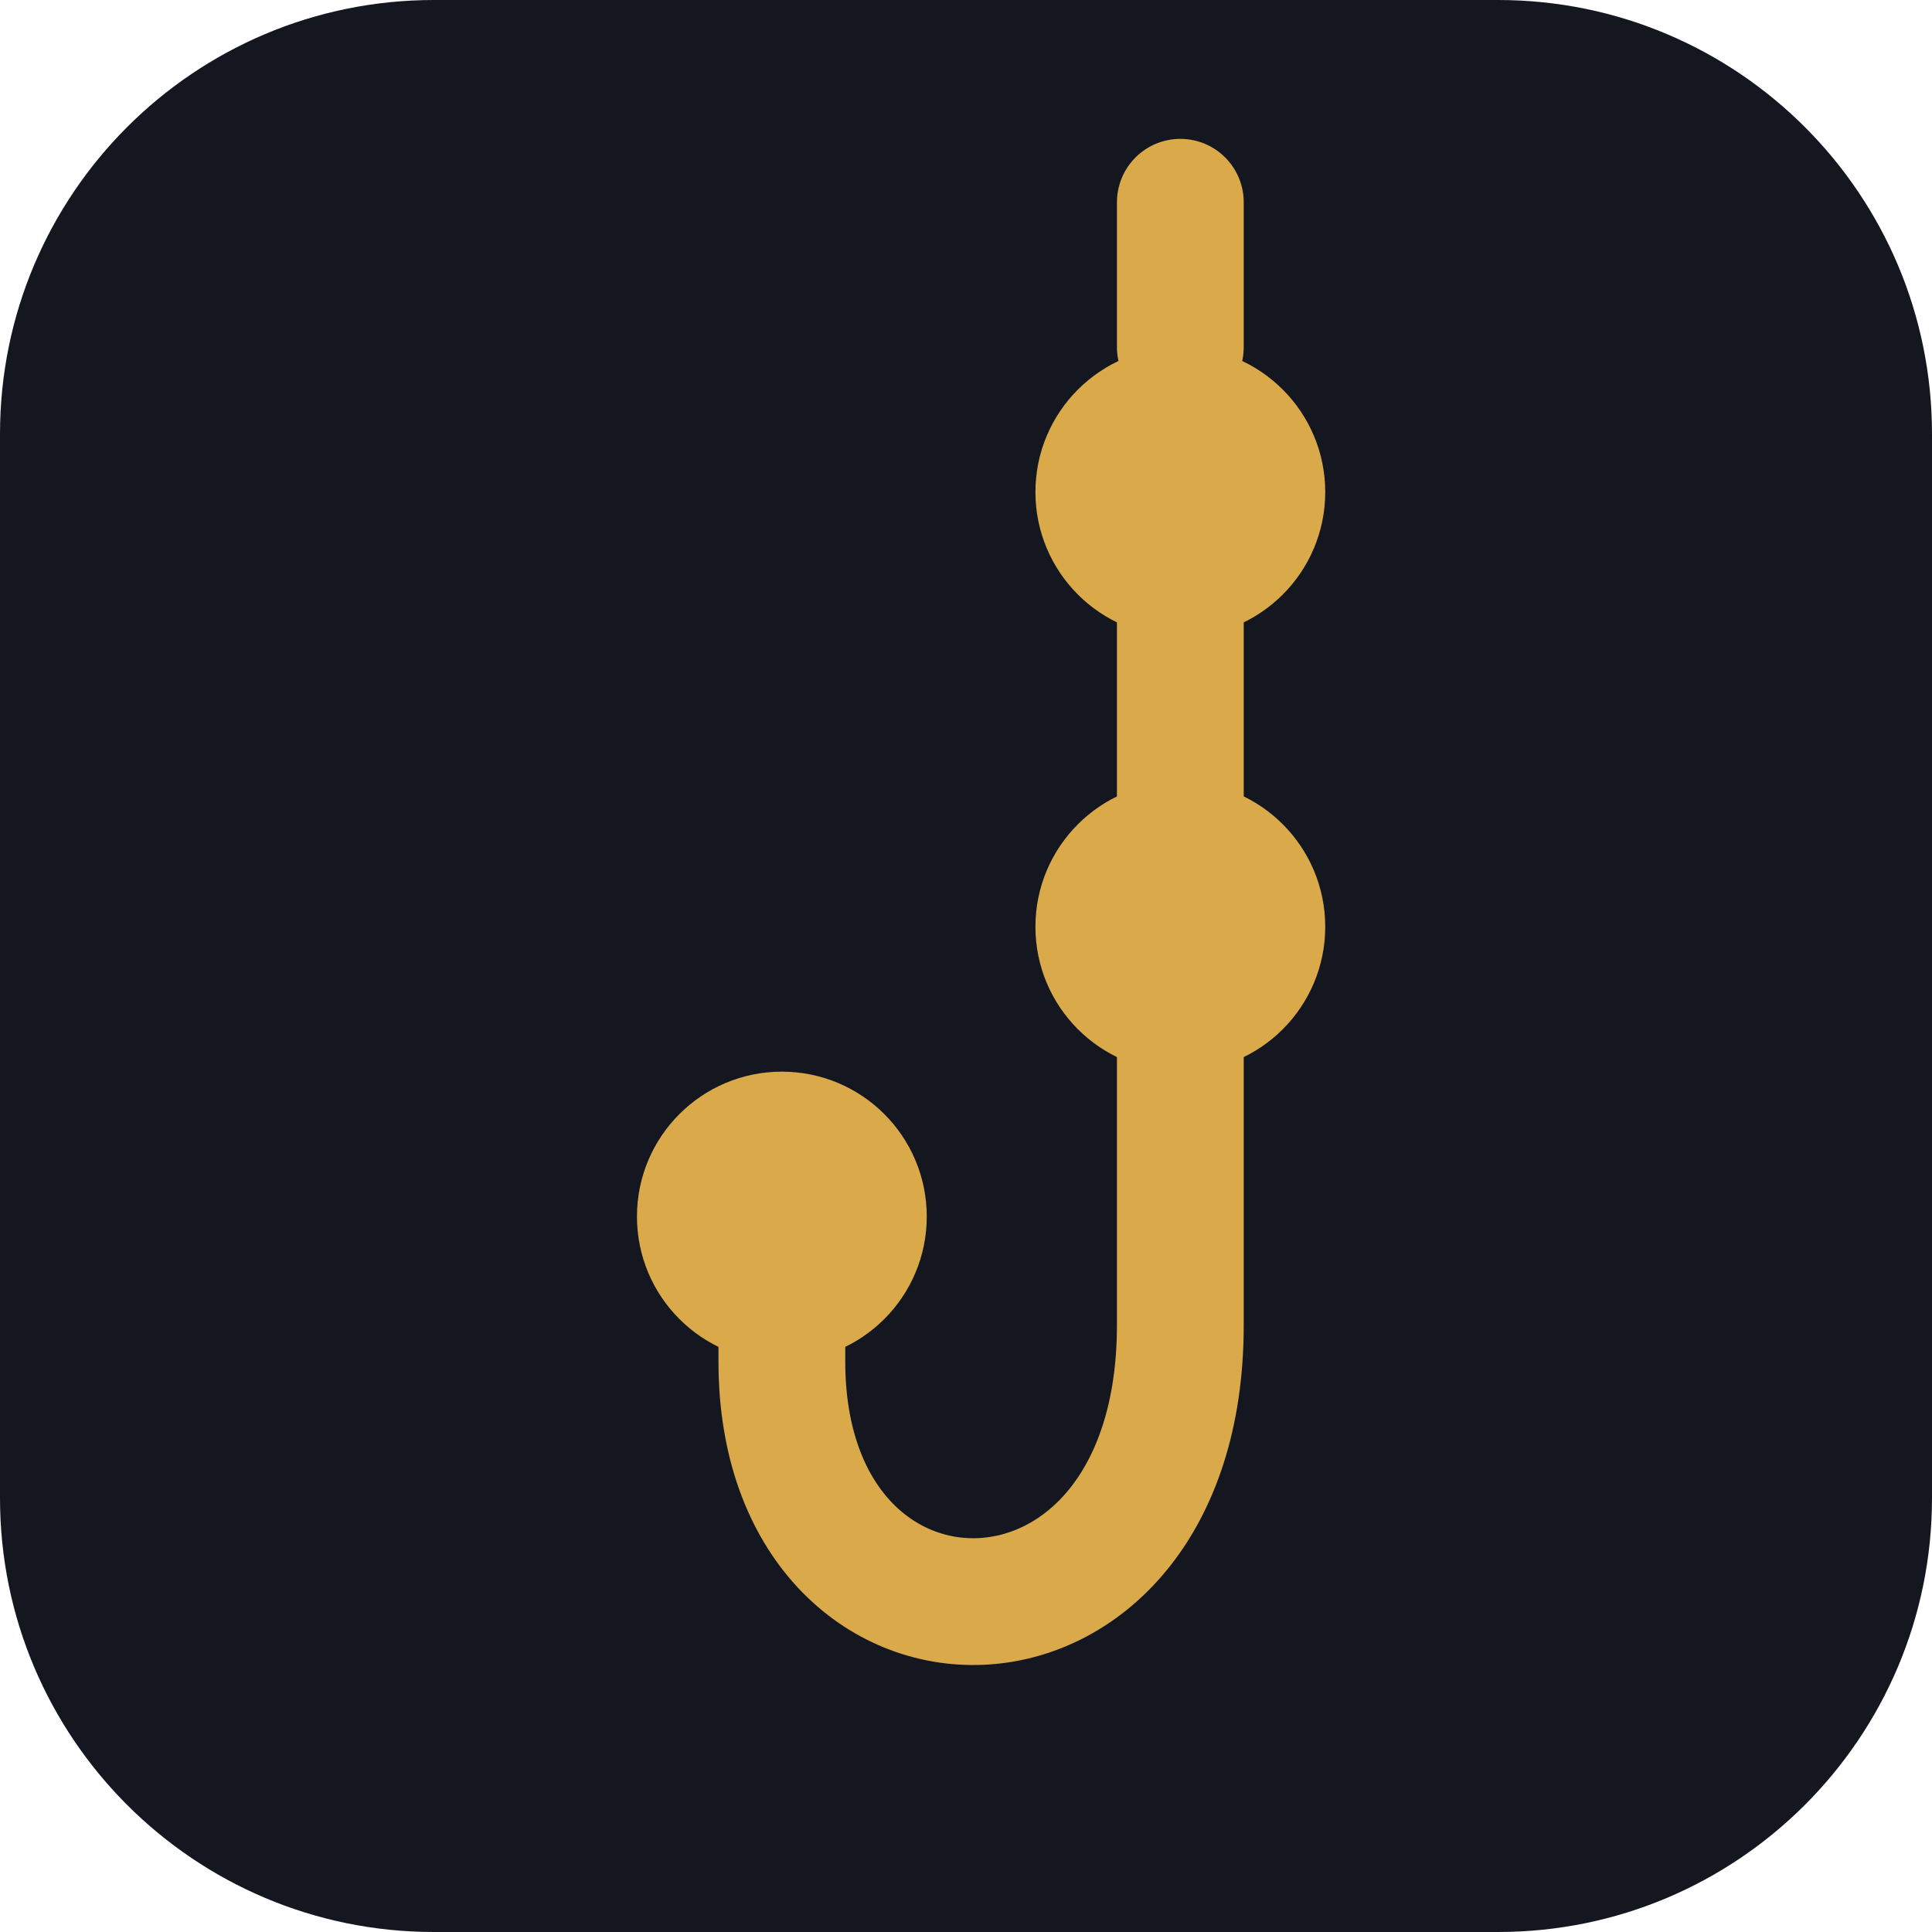
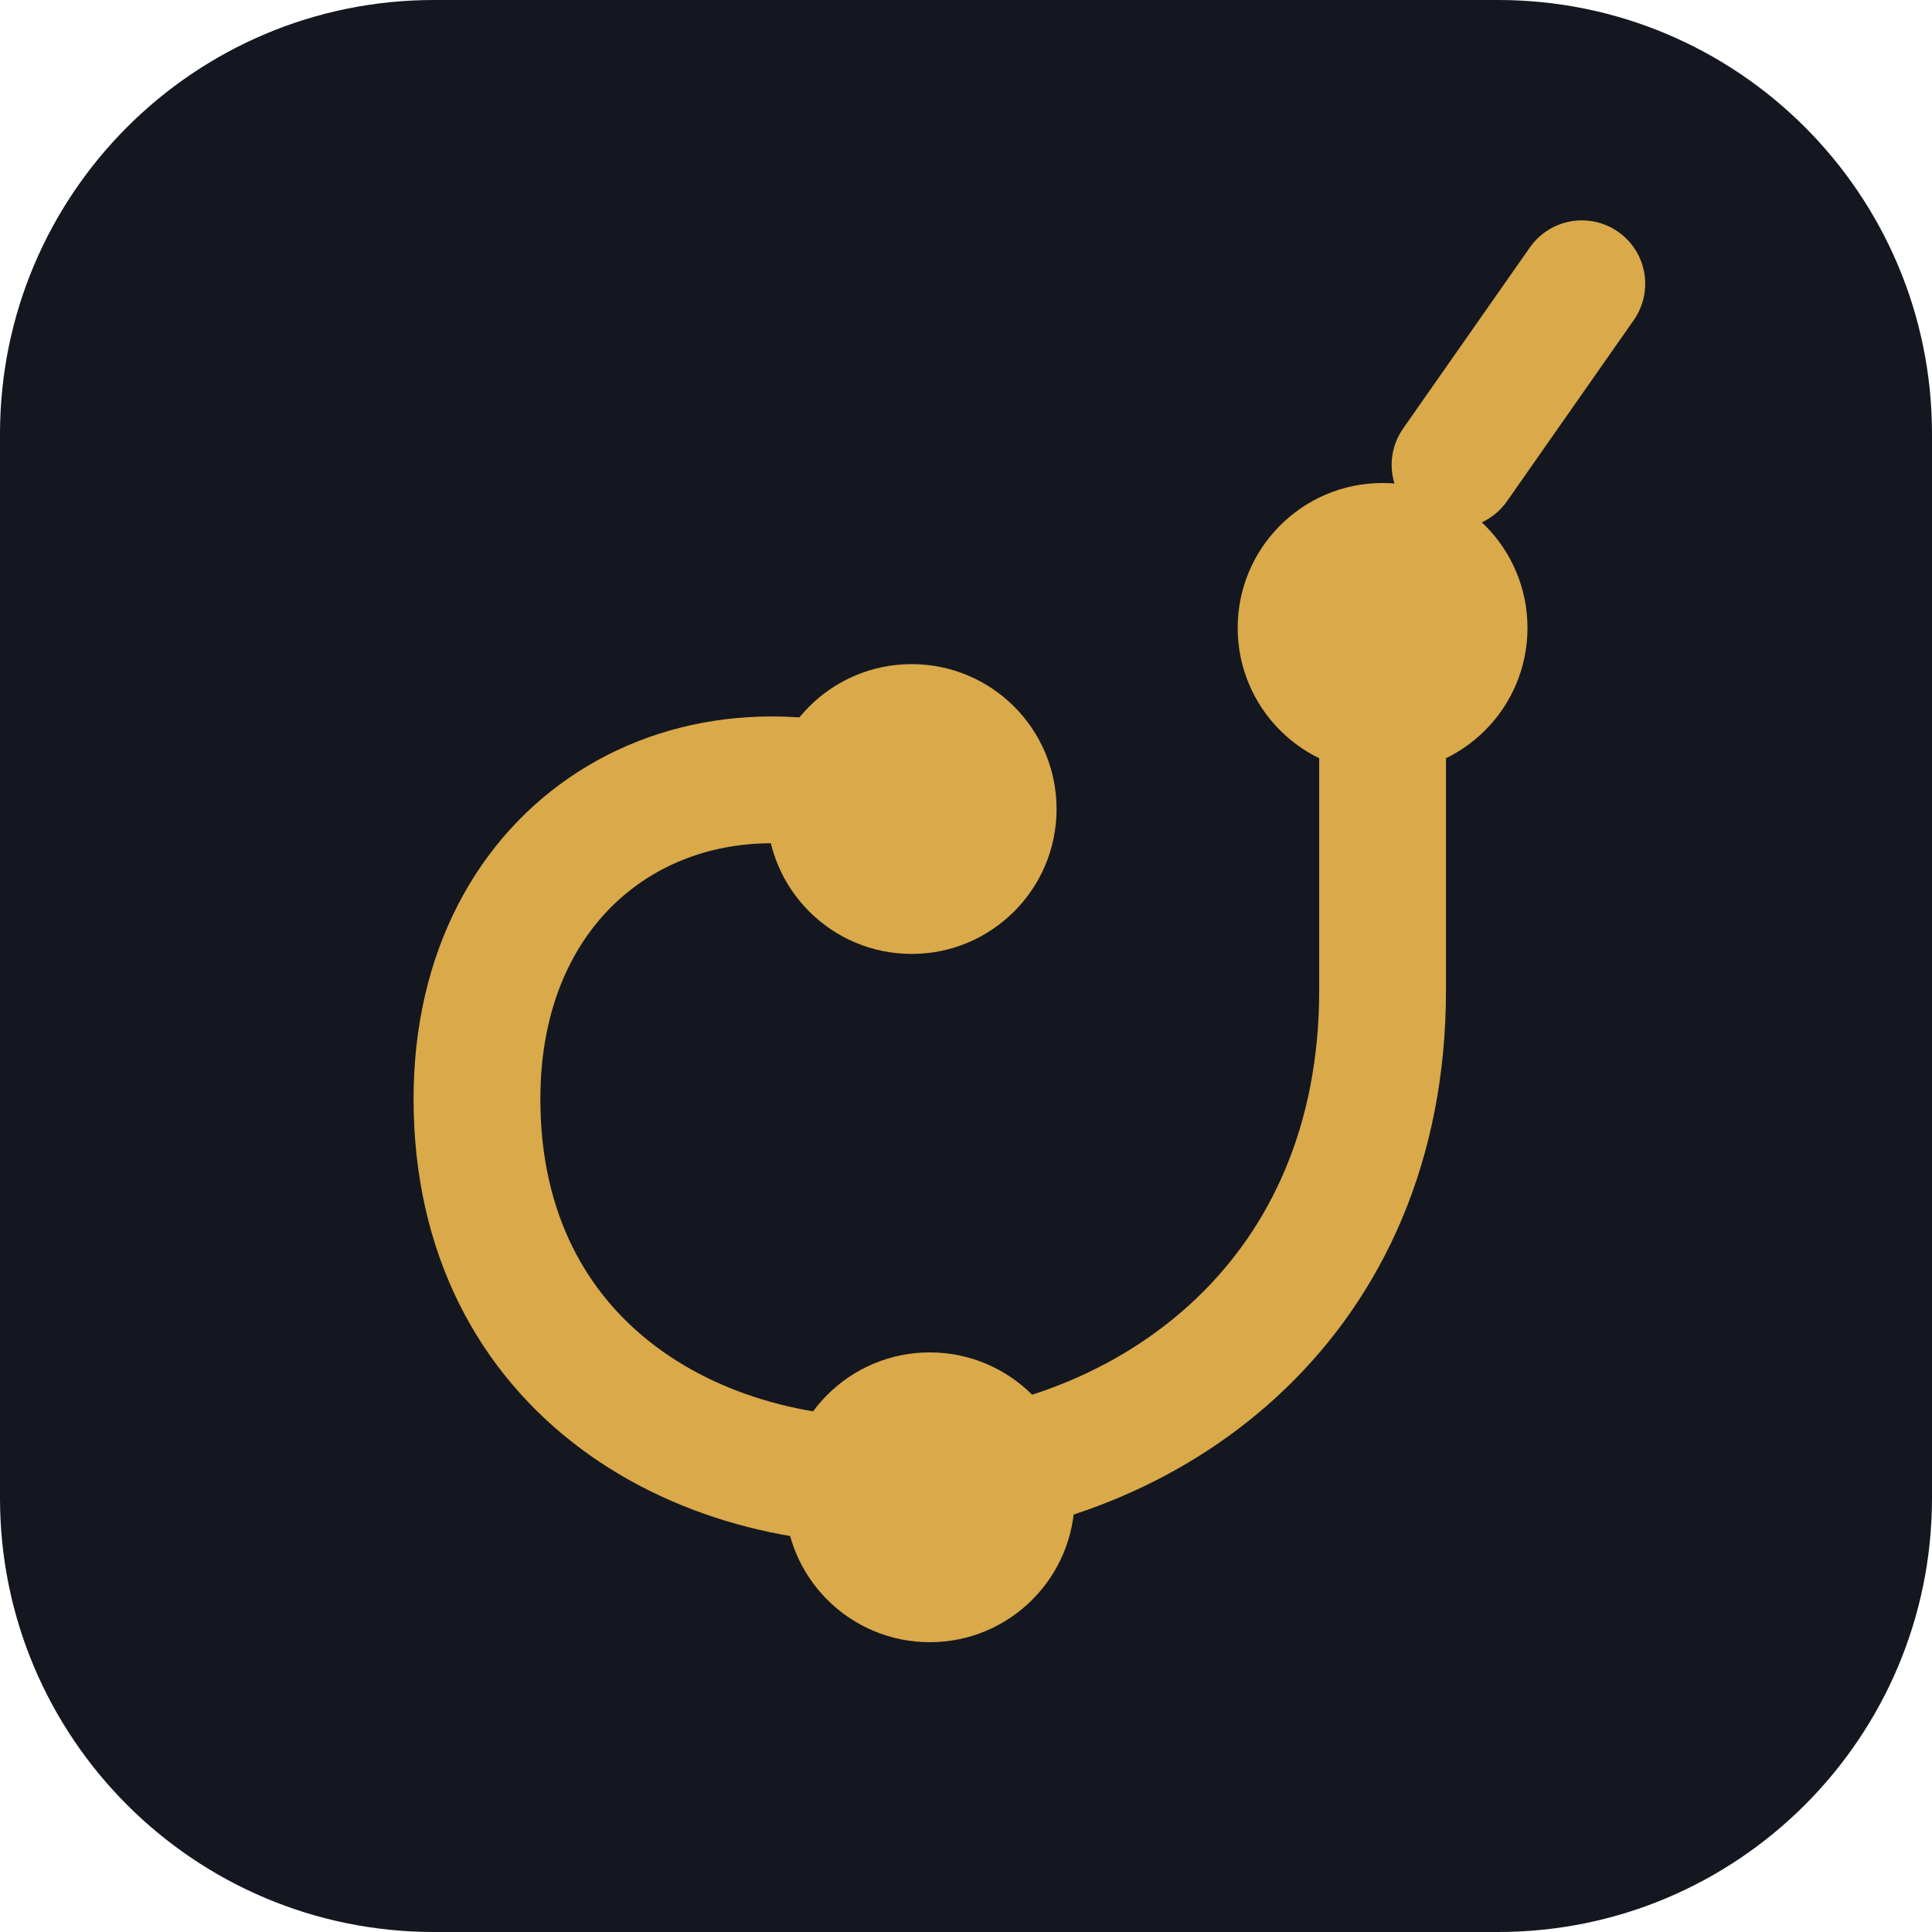
<svg xmlns="http://www.w3.org/2000/svg" viewBox="0 0 1024 1024">
  <rect width="1024" height="1024" rx="230" fill="#14171F" />
-   <g fill="none" stroke="#D9A94A" stroke-width="7" stroke-linecap="round" stroke-linejoin="round" transform="translate(40 40) scale(9.6)">
-     <path d="M61 23 V69 C61 89 39 89 39 71 V63" />
-     <path d="M61 7 V15" />
+   <g fill="none" stroke="#D9A94A" stroke-width="7" stroke-linecap="round" stroke-linejoin="round" transform="translate(80 64) scale(9.6)">
+     <path d="M68 28 V48 C68 82 18 84 18 54 C18 40 30 33 42 38" />
+     <path d="M72 19 L79 9" />
  </g>
-   <g fill="#D9A94A" transform="translate(40 40) scale(9.6)">
-     <circle cx="61" cy="23" r="8" />
-     <circle cx="61" cy="47" r="8" />
-     <circle cx="39" cy="63" r="8" />
+   <g fill="#D9A94A" transform="translate(80 64) scale(9.6)">
+     <circle cx="68" cy="28" r="8" />
+     <circle cx="43" cy="76" r="8" />
+     <circle cx="42" cy="38" r="8" />
  </g>
</svg>
